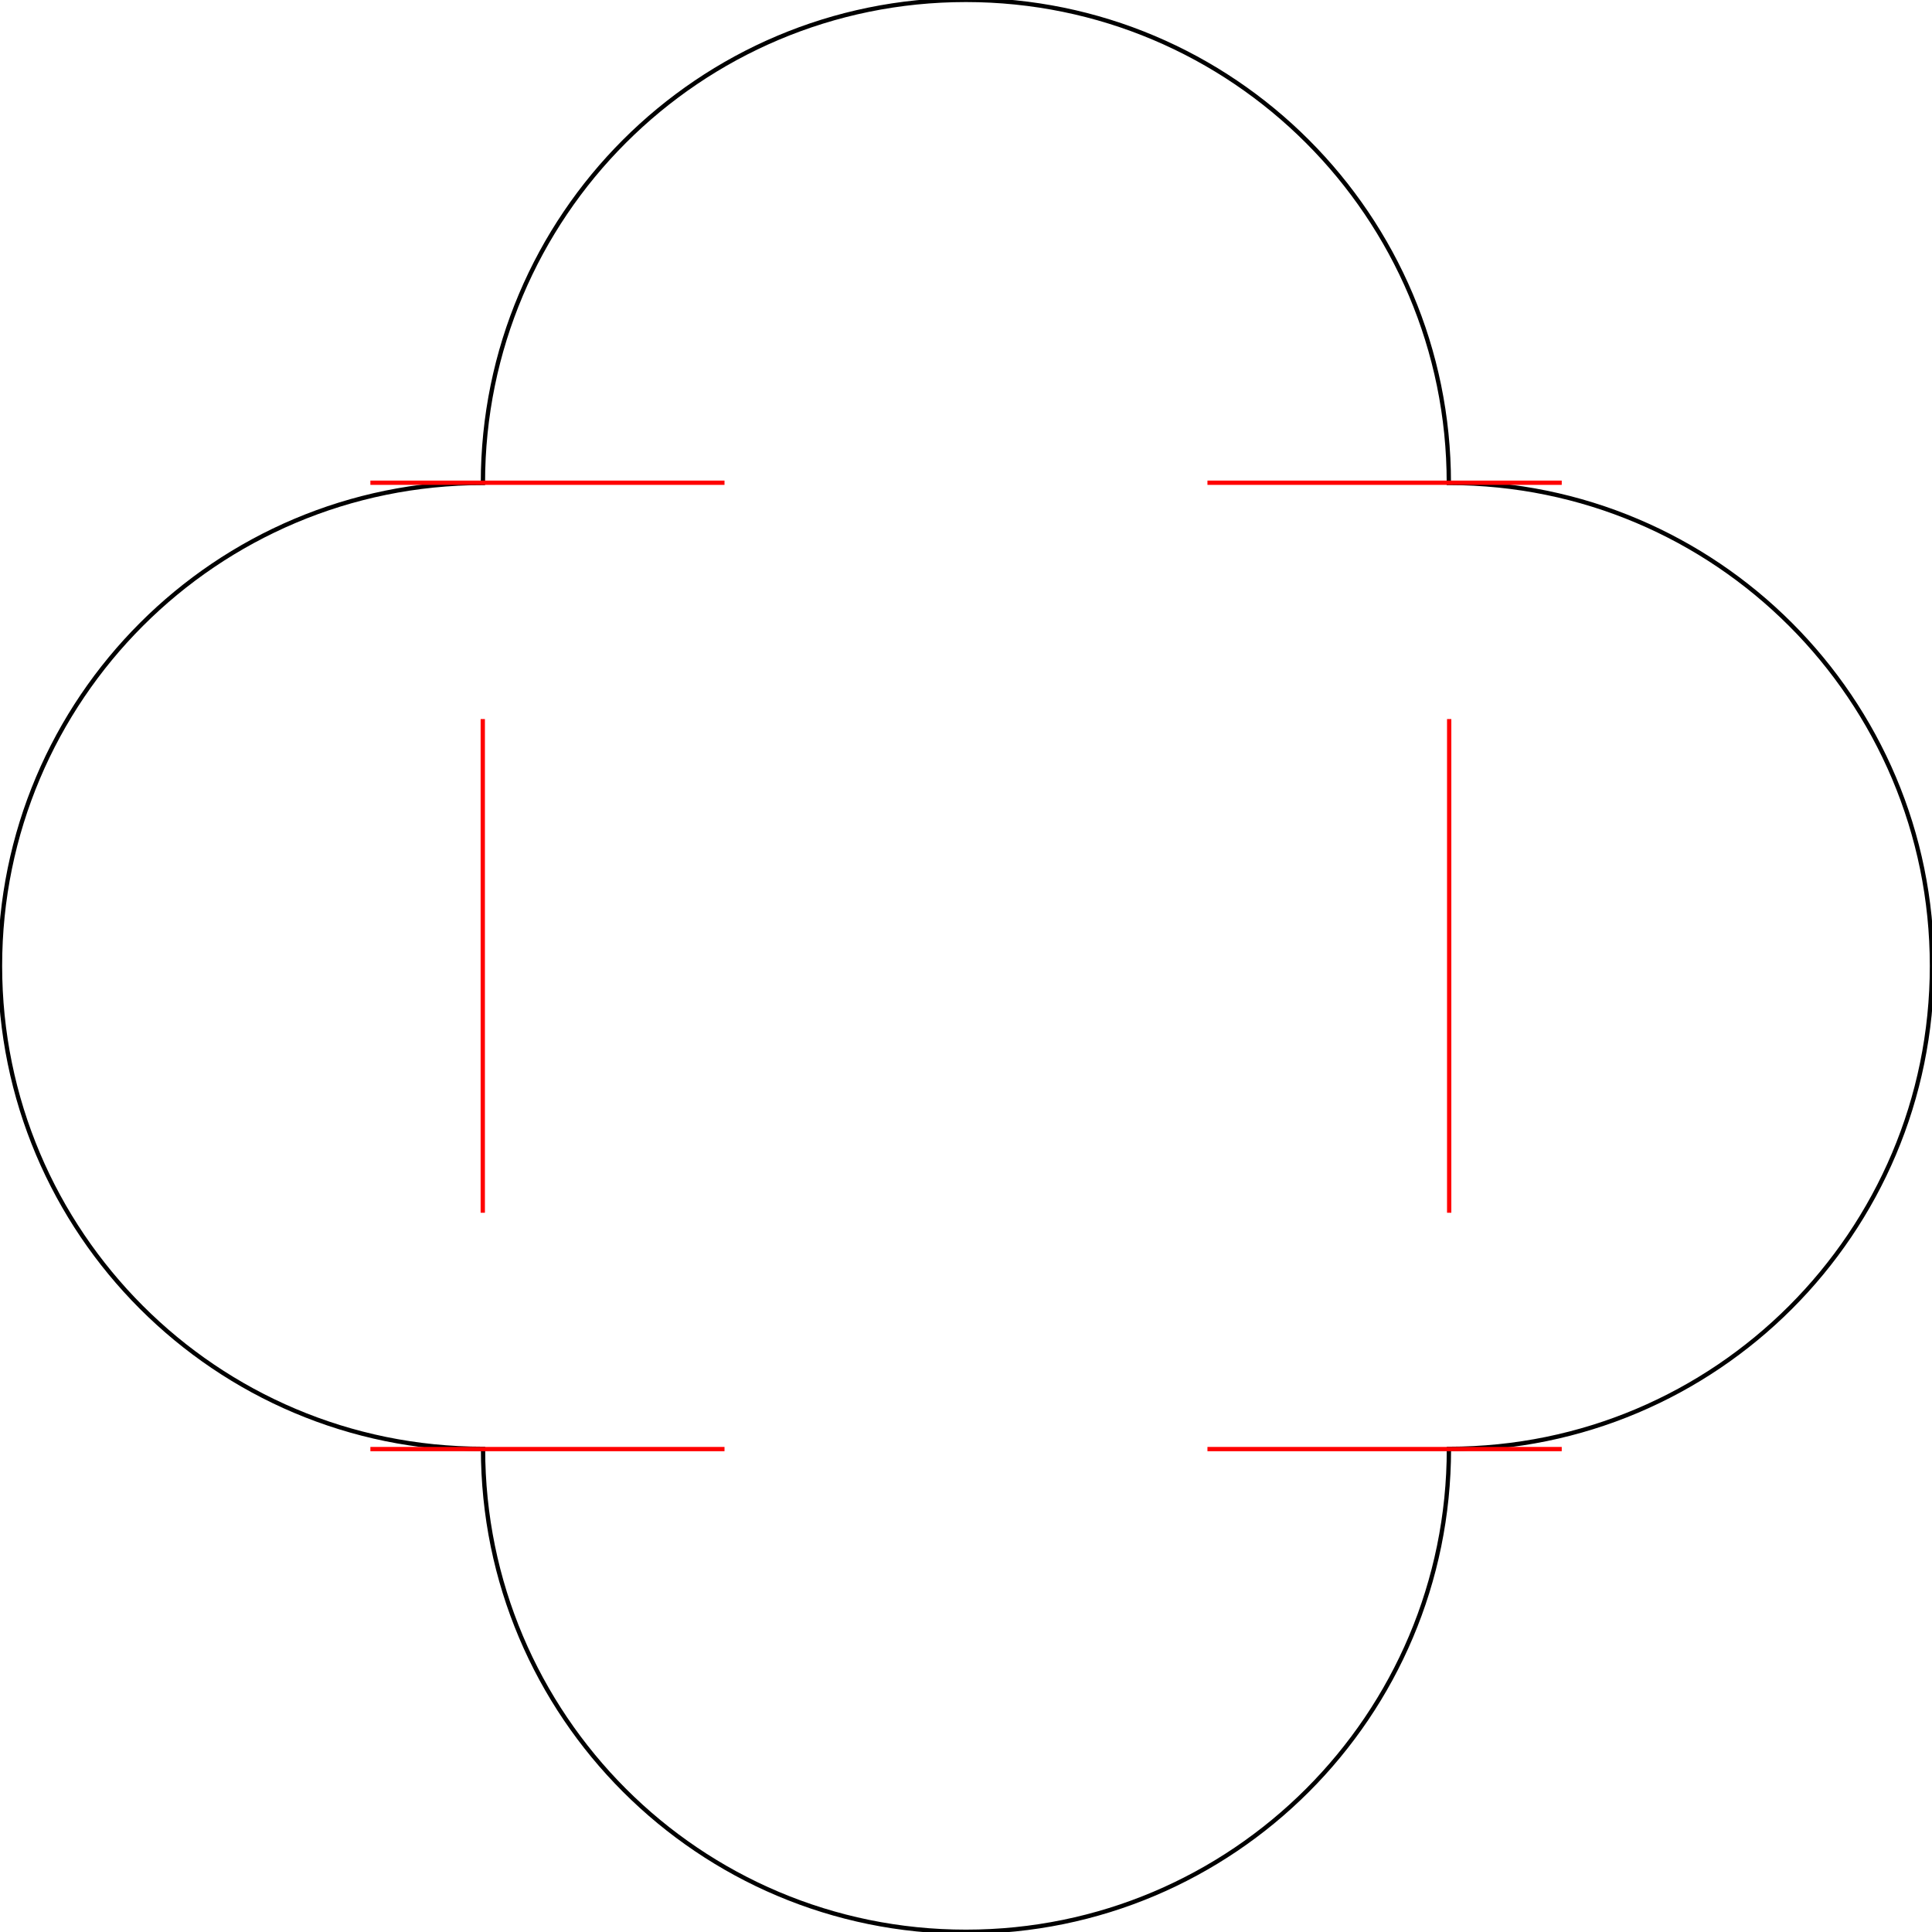
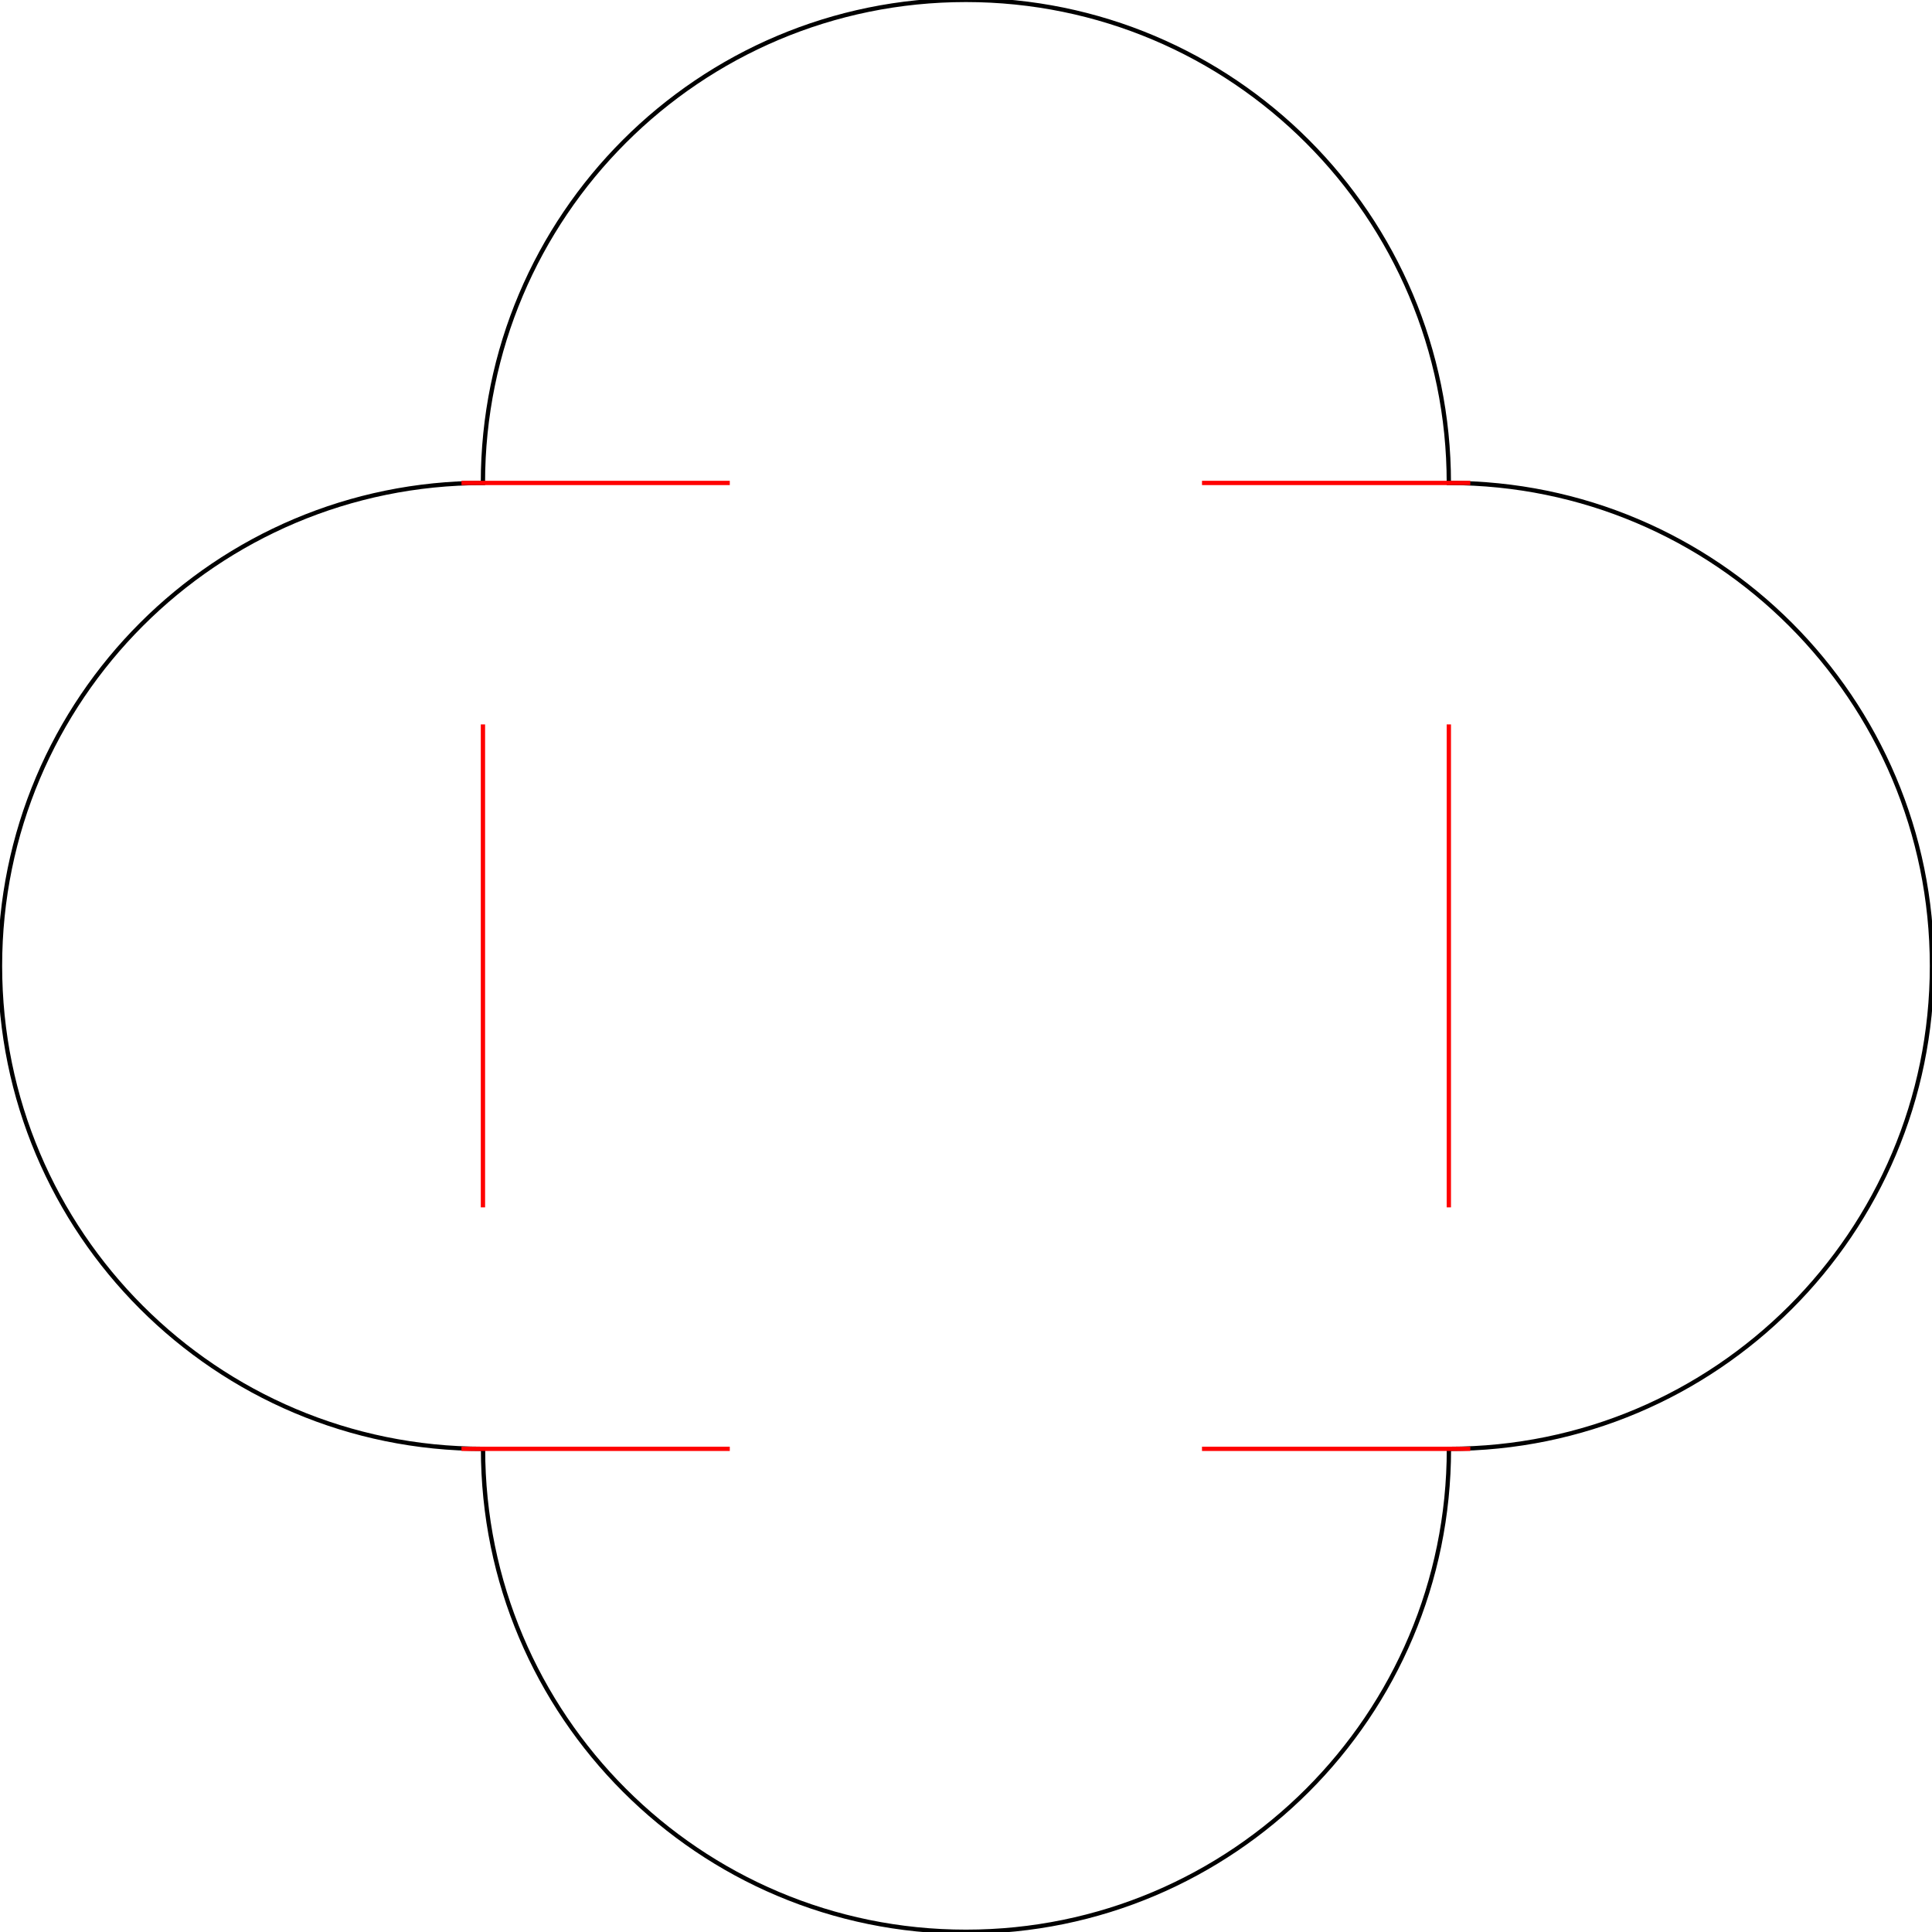
<svg xmlns="http://www.w3.org/2000/svg" width="90.01mm" height="90.0mm" viewBox="0 0 90.01 90.0">
  <g id="CUT" fill="none" stroke="#000000" stroke-width="0.2">
    <path d="M67.508,22.500 C67.505,22.500 67.503,22.501 67.499,22.501 C67.499,22.499 67.500,22.497 67.500,22.496 C67.500,10.070 57.426,-0.004 45.000,-0.004 C32.573,-0.004 22.499,10.070 22.499,22.496 C22.499,22.497 22.500,22.499 22.500,22.500 C10.073,22.500 0.000,32.574 0.000,45.000 C0.000,57.427 10.073,67.500 22.500,67.500 C22.501,67.500 22.503,67.500 22.504,67.500 C22.504,79.926 32.578,90.000 45.004,90.000 C57.430,90.000 67.504,79.926 67.504,67.500 C67.505,67.500 67.507,67.500 67.508,67.500 C79.934,67.500 90.008,57.427 90.008,45.000 C90.008,32.574 79.934,22.500 67.508,22.500 Z" />
  </g>
  <g id="SLIT" fill="none" stroke="#FF0000" stroke-width="0.2">
-     <line x1="67.516" y1="33.500" x2="67.516" y2="56.501" />
-     <line x1="22.492" y1="33.500" x2="22.492" y2="56.501" />
-     <line x1="72.760" y1="67.511" x2="56.254" y2="67.511" />
-     <line x1="33.754" y1="67.511" x2="17.256" y2="67.511" />
-     <line x1="33.754" y1="22.490" x2="17.256" y2="22.490" />
-     <line x1="72.760" y1="22.490" x2="56.254" y2="22.490" />
+     <line x1="22.500" y1="56.250" x2="22.500" y2="33.750" />
+     <line x1="67.500" y1="56.250" x2="67.500" y2="33.750" />
+     <line x1="68.500" y1="22.500" x2="56.000" y2="22.500" />
+     <line x1="21.500" y1="22.500" x2="34.000" y2="22.500" />
+     <line x1="68.500" y1="67.500" x2="56.000" y2="67.500" />
+     <line x1="21.500" y1="67.500" x2="34.000" y2="67.500" />
  </g>
</svg>
